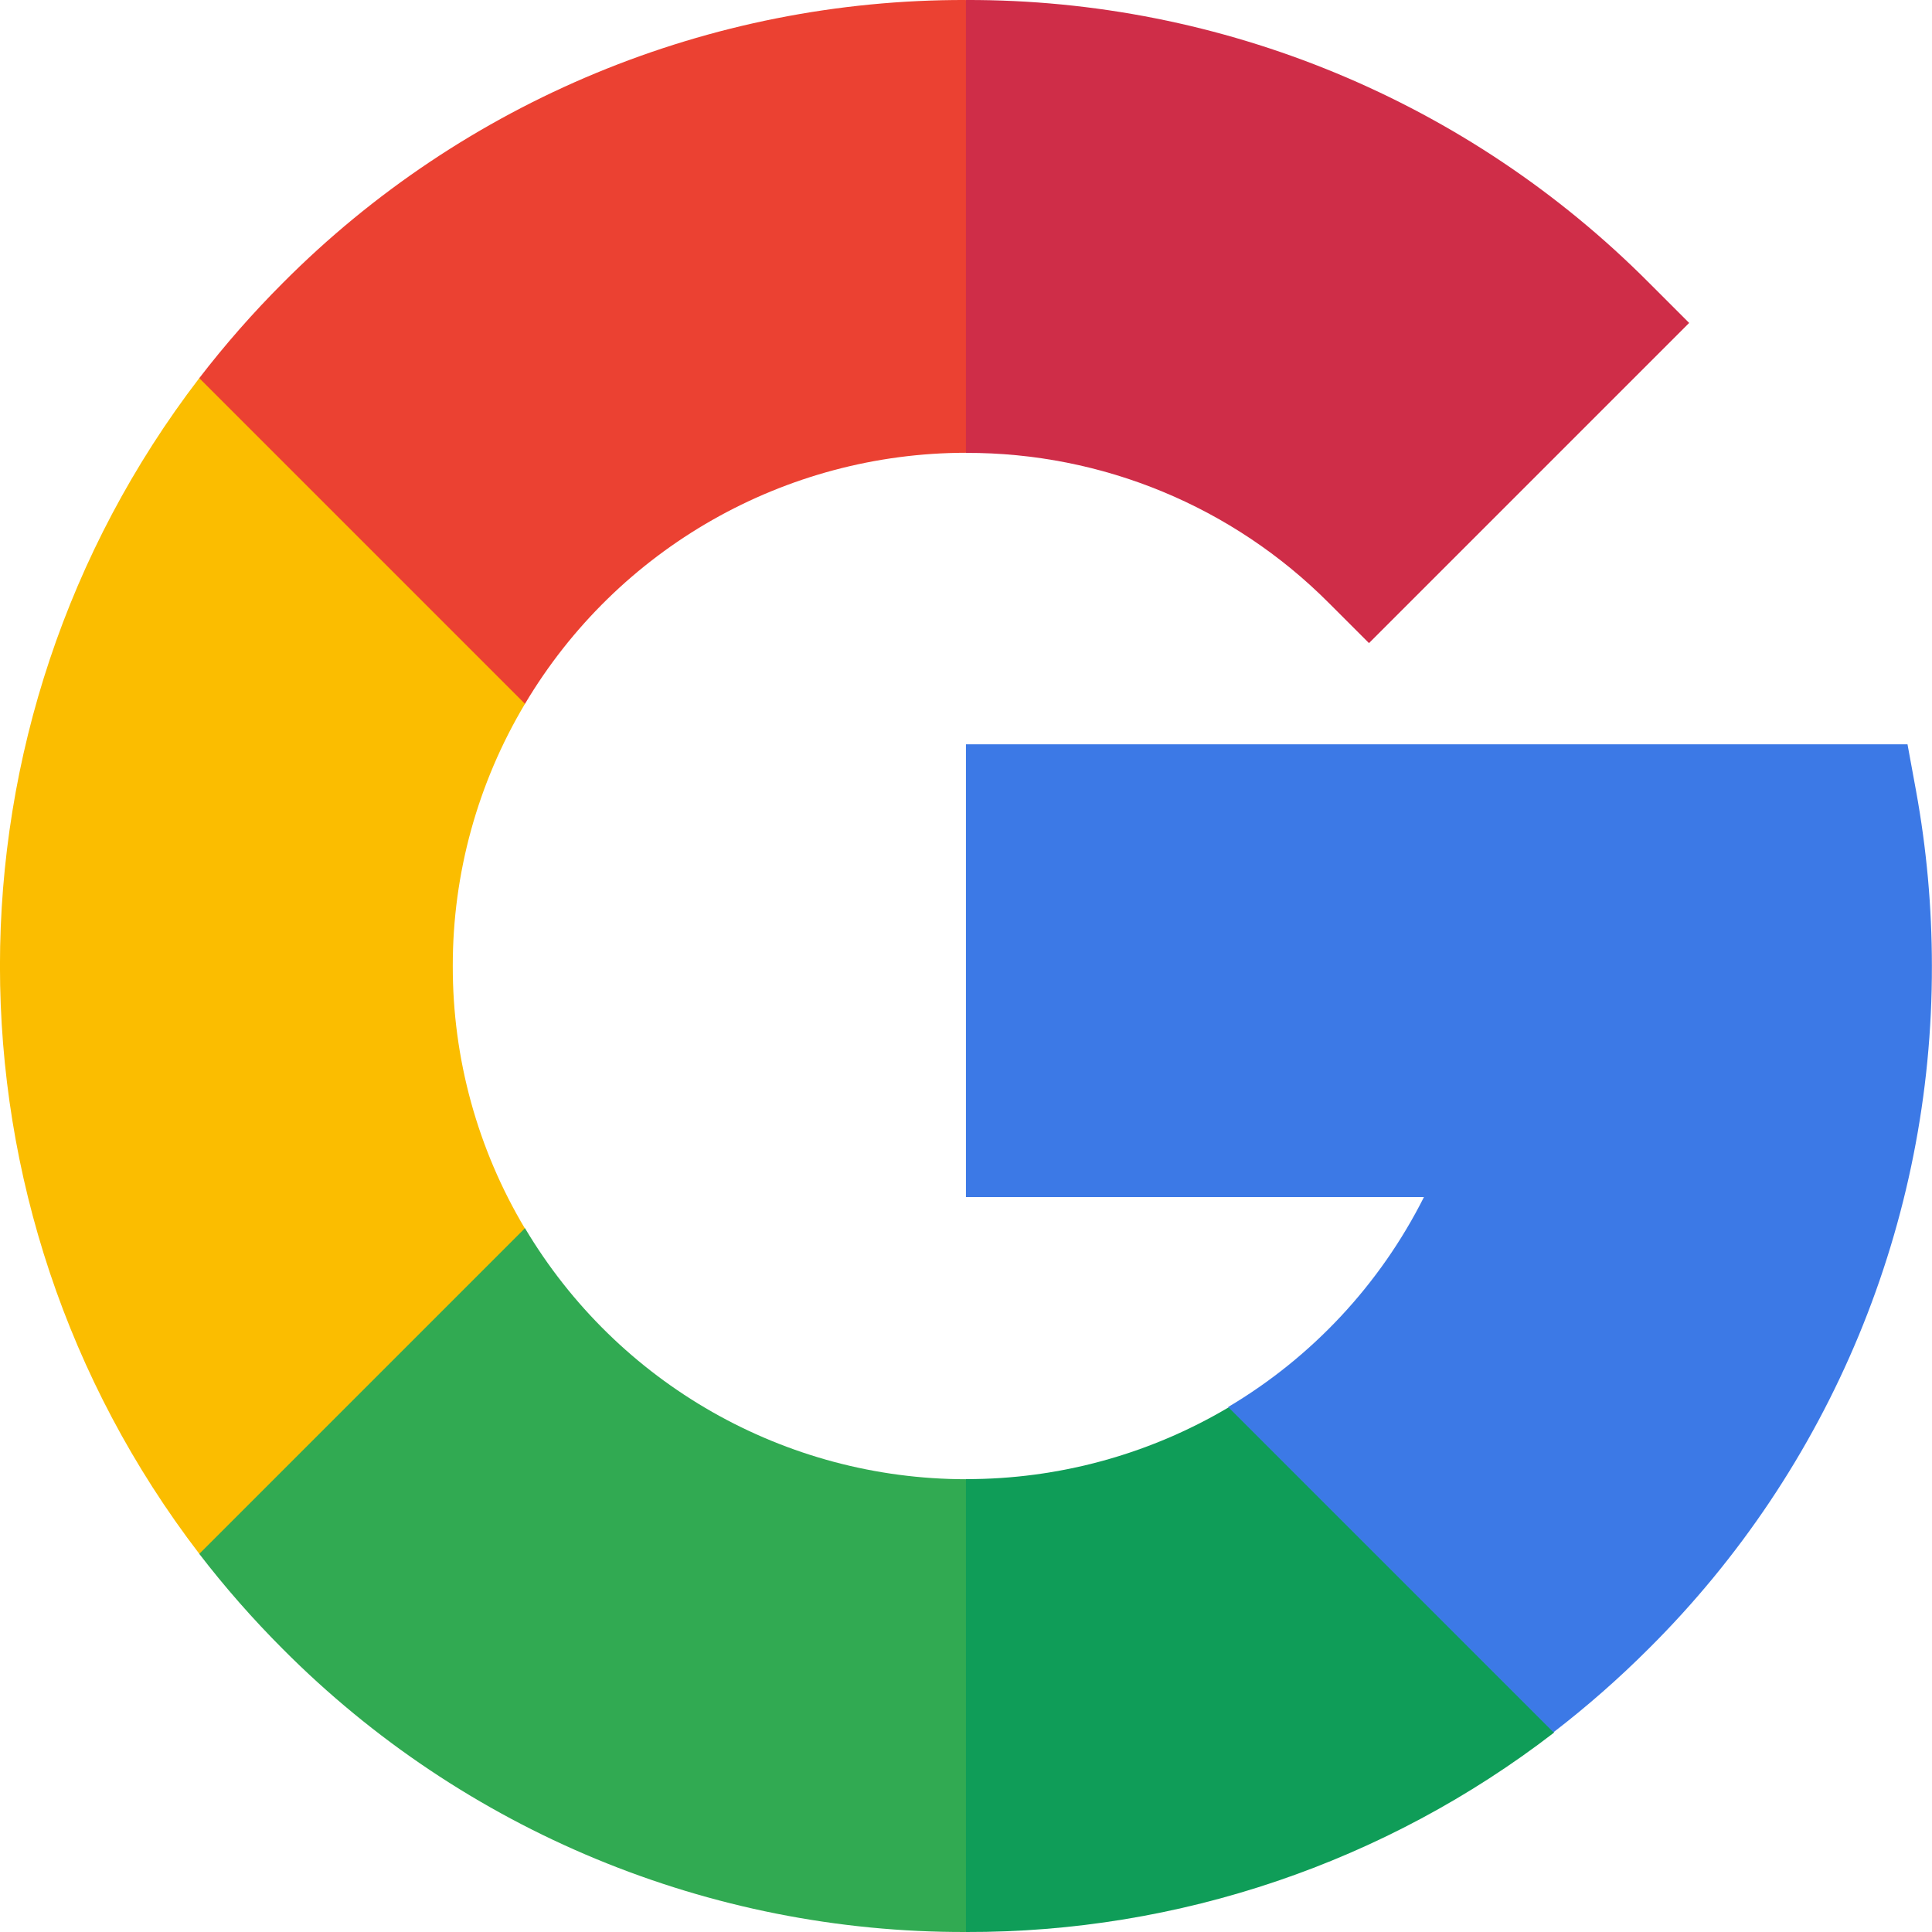
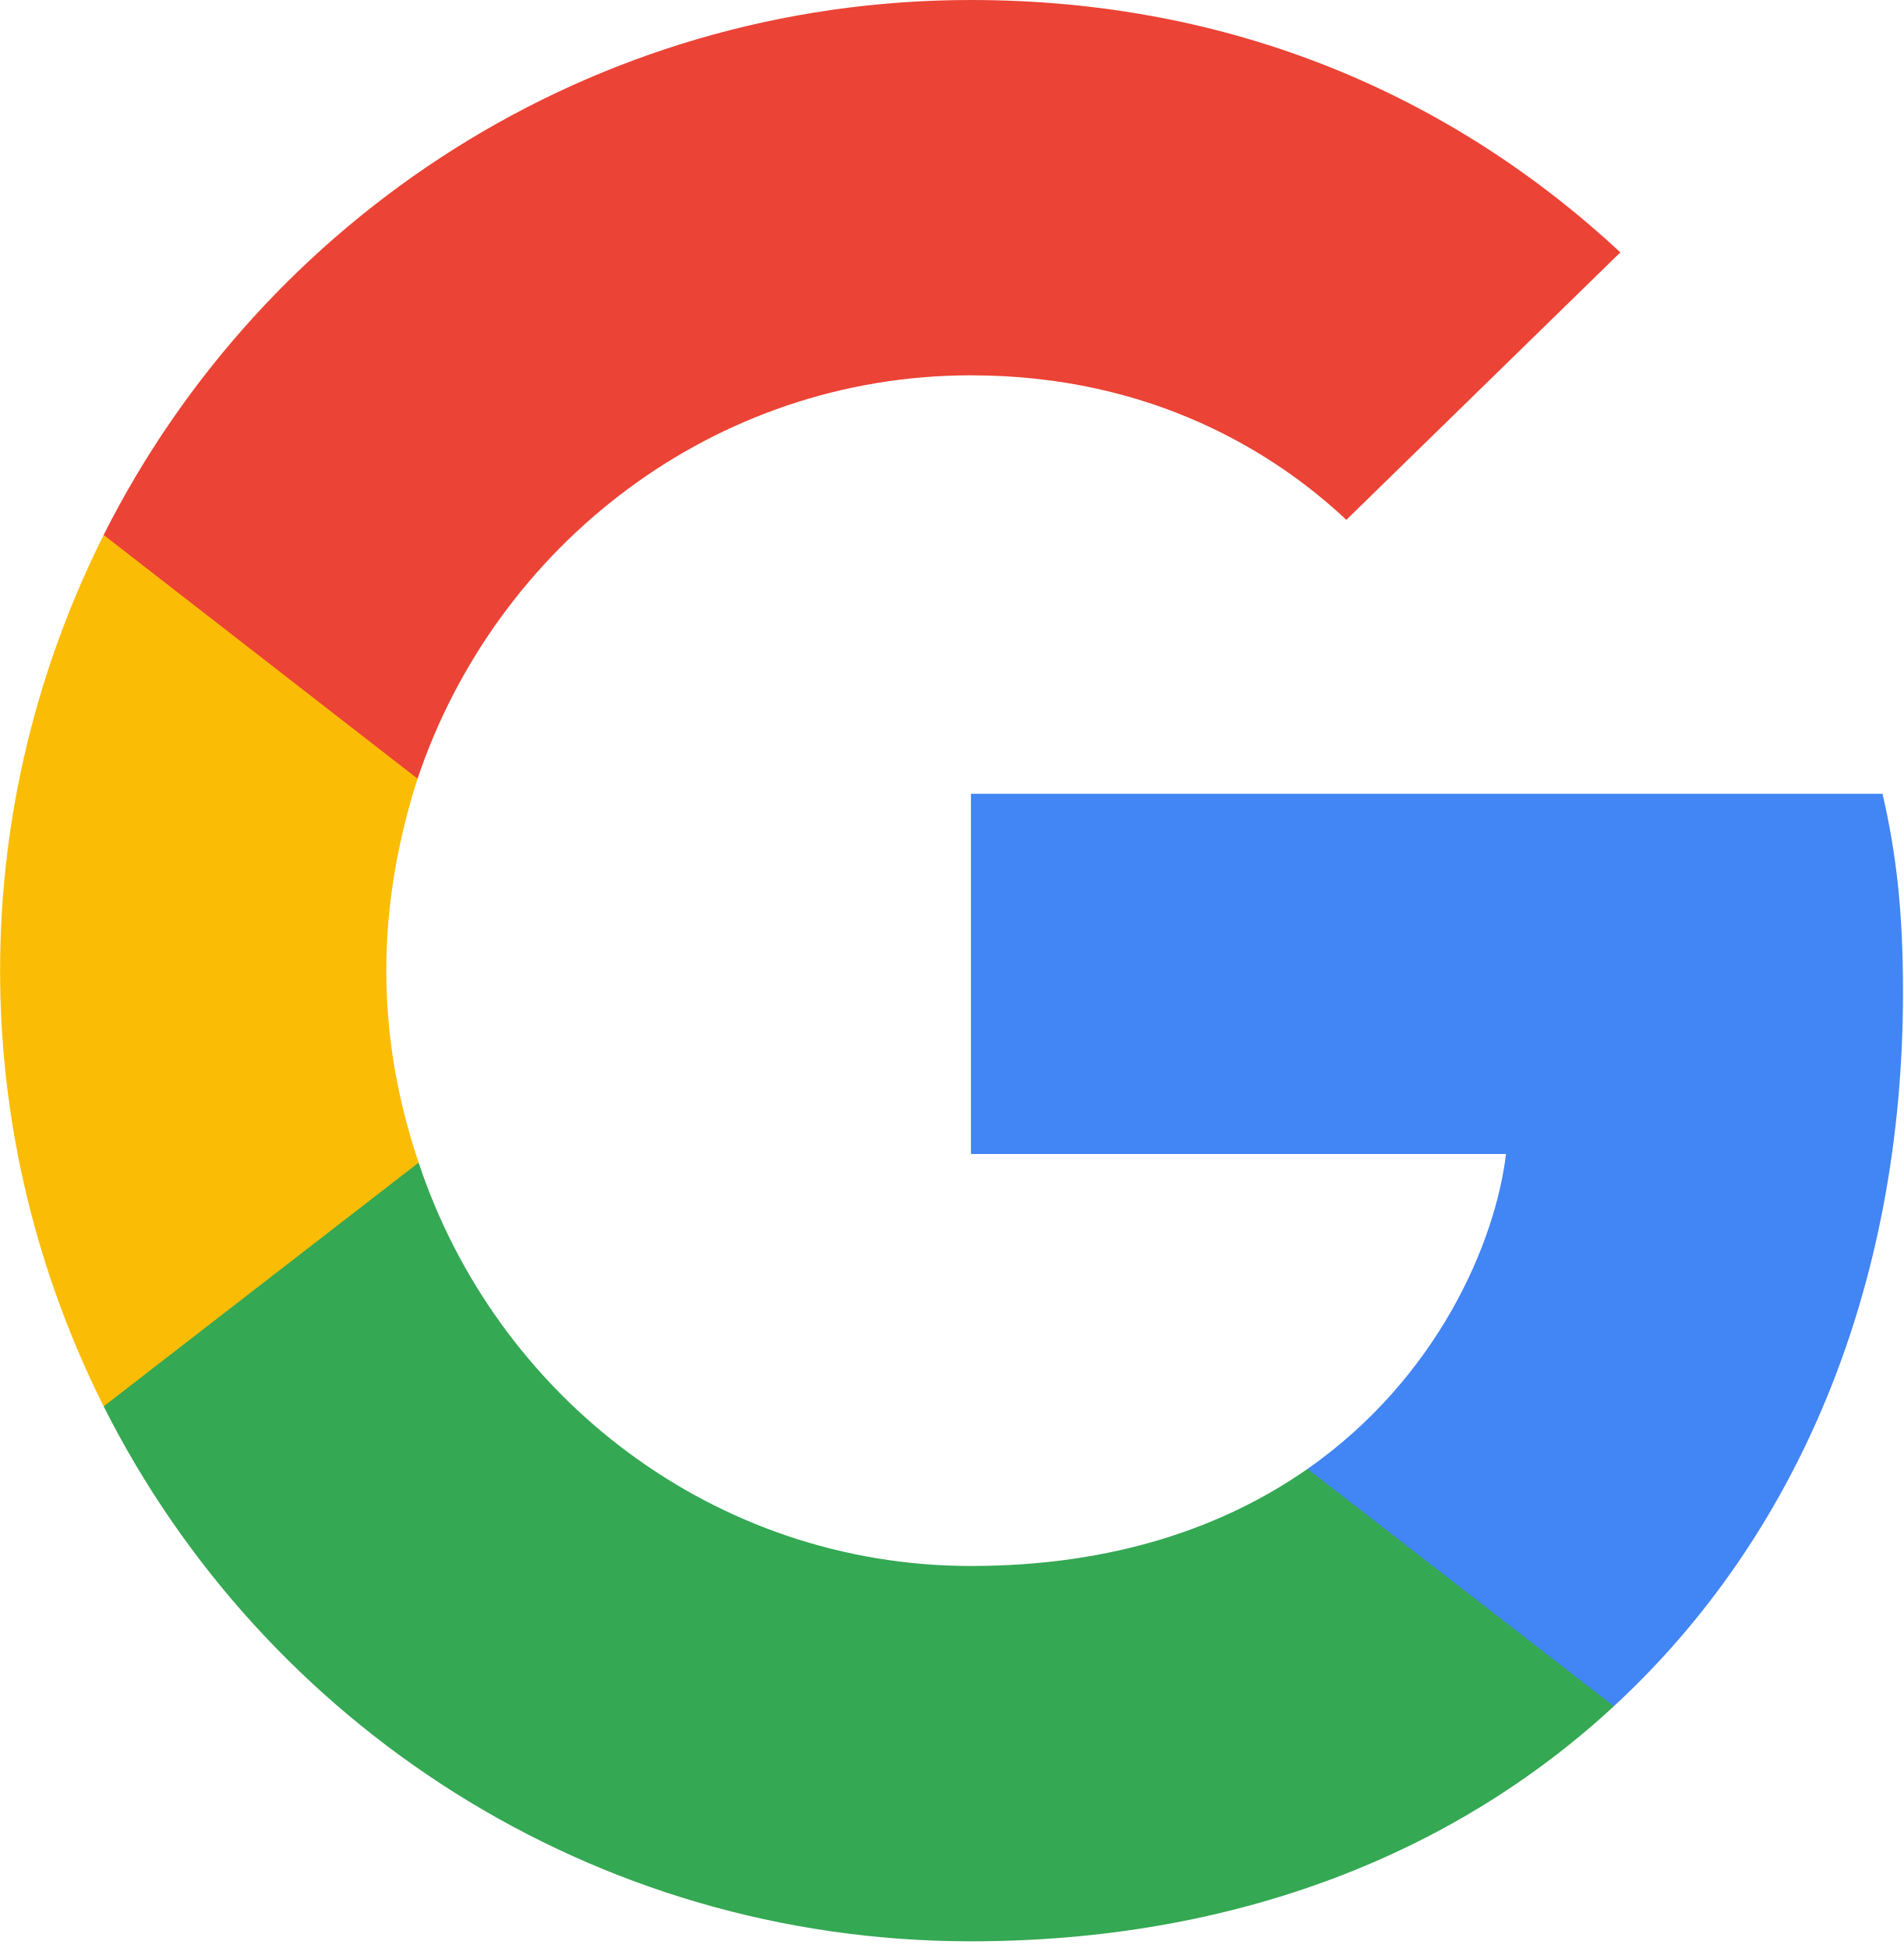
- <svg xmlns="http://www.w3.org/2000/svg" width="18.139" height="18.139" viewBox="0 0 18.139 18.139">
-   <defs>
-     <style>.a{fill:#fbbd00;}.b{fill:#0f9d58;}.c{fill:#31aa52;}.d{fill:#3c79e6;}.e{fill:#cf2d48;}.f{fill:#eb4132;}</style>
-   </defs>
-   <path class="a" d="M4.251,105.734a4.788,4.788,0,0,1,.678-2.461v-3.058H1.871a9.074,9.074,0,0,0,0,11.038H4.929V108.2A4.788,4.788,0,0,1,4.251,105.734Z" transform="translate(0 -96.665)" />
-   <path class="b" d="M198.126,373.635,196,375.761l2.126,2.126a9,9,0,0,0,5.519-1.871v-3.054H200.59A4.818,4.818,0,0,1,198.126,373.635Z" transform="translate(-189.056 -359.748)" />
-   <path class="c" d="M55.881,325.477l-3.058,3.058a9.214,9.214,0,0,0,.785.894,9.01,9.01,0,0,0,6.413,2.656v-4.251A4.82,4.82,0,0,1,55.881,325.477Z" transform="translate(-50.952 -313.946)" />
-   <path class="d" d="M265.069,199.4a9.147,9.147,0,0,0-.149-1.643l-.08-.436H256v4.251h4.3a4.8,4.8,0,0,1-1.838,1.971l3.054,3.054a9.2,9.2,0,0,0,.894-.785A9.01,9.01,0,0,0,265.069,199.4Z" transform="translate(-246.931 -190.333)" />
-   <path class="e" d="M201.533,5.662l.376.376,3.006-3.006-.376-.376A9.01,9.01,0,0,0,198.126,0L196,2.126l2.126,2.126A4.787,4.787,0,0,1,201.533,5.662Z" transform="translate(-189.056 0)" />
-   <path class="f" d="M60.02,4.251V0a9.01,9.01,0,0,0-6.413,2.656,9.207,9.207,0,0,0-.785.894L55.88,6.608A4.82,4.82,0,0,1,60.02,4.251Z" transform="translate(-50.951 0)" />
+ <svg xmlns="http://www.w3.org/2000/svg" width="2443" height="2500" viewBox="0 0 256 262" preserveAspectRatio="xMidYMid">
+   <path d="M255.878 133.451c0-10.734-.871-18.567-2.756-26.69H130.55v48.448h71.947c-1.45 12.04-9.283 30.172-26.69 42.356l-.244 1.622 38.755 30.023 2.685.268c24.659-22.774 38.875-56.282 38.875-96.027" fill="#4285F4" />
+   <path d="M130.55 261.1c35.248 0 64.839-11.605 86.453-31.622l-41.196-31.913c-11.024 7.688-25.82 13.055-45.257 13.055-34.523 0-63.824-22.773-74.269-54.25l-1.531.13-40.298 31.187-.527 1.465C35.393 231.798 79.49 261.1 130.55 261.1" fill="#34A853" />
+   <path d="M56.281 156.37c-2.756-8.123-4.351-16.827-4.351-25.82 0-8.994 1.595-17.697 4.206-25.82l-.073-1.73L15.26 71.312l-1.335.635C5.077 89.644 0 109.517 0 130.55s5.077 40.905 13.925 58.602l42.356-32.782" fill="#FBBC05" />
+   <path d="M130.55 50.479c24.514 0 41.05 10.589 50.479 19.438l36.844-35.974C195.245 12.91 165.798 0 130.55 0 79.49 0 35.393 29.301 13.925 71.947l42.211 32.783c10.59-31.477 39.891-54.251 74.414-54.251" fill="#EB4335" />
</svg>
